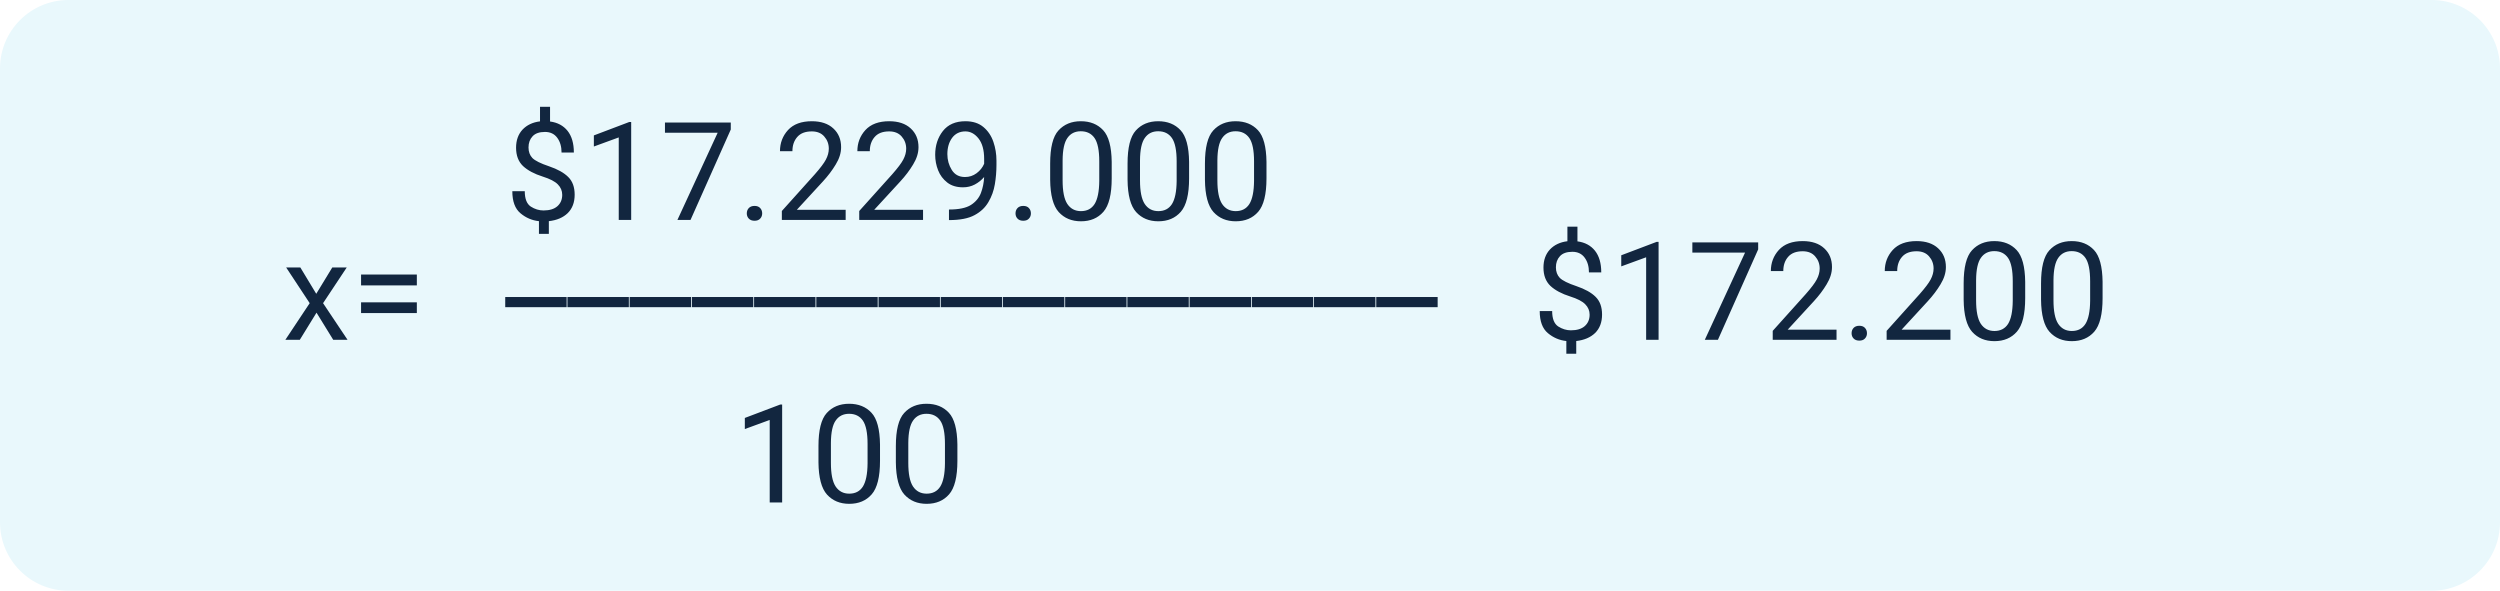
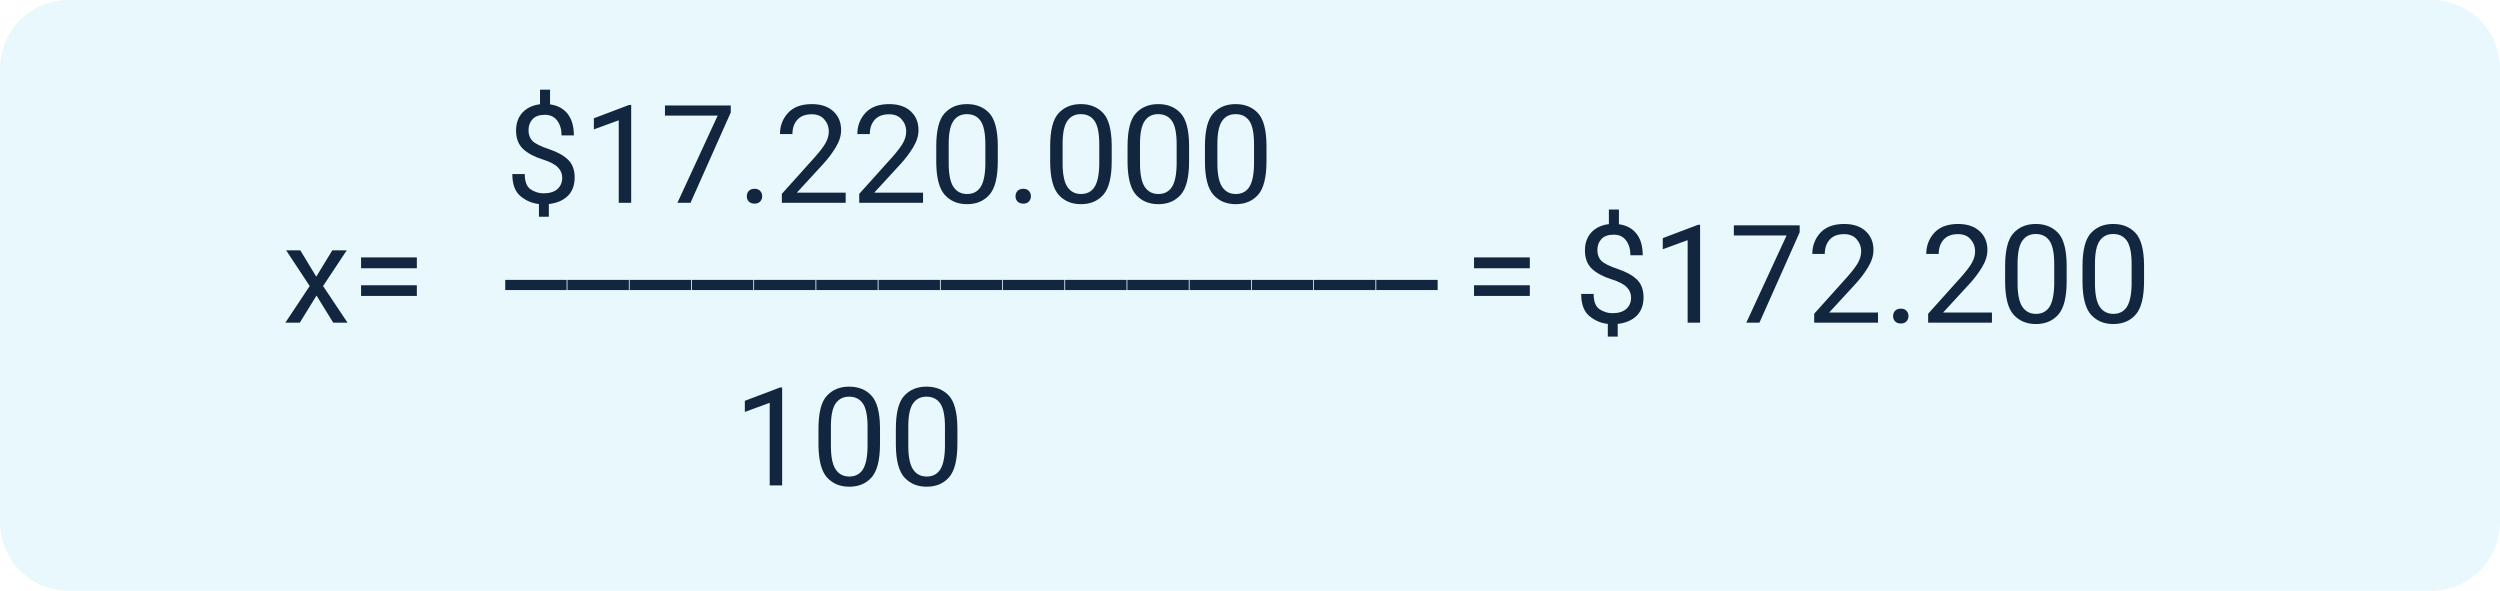
<svg xmlns="http://www.w3.org/2000/svg" width="292" height="69" viewBox="0 0 292 69">
-   <g transform="translate(-2400 9691)">
-     <rect width="292" height="69" rx="8" transform="translate(2400 -9691)" fill="#e9f8fc" />
-     <g transform="translate(1312 -11861)">
-       <text transform="translate(1146.98 2178.691)" fill="#12263f" font-size="16" font-family="Roboto-Regular, Roboto" letter-spacing="0.003em">
-         <tspan x="0" y="17">$17.229.000</tspan>
+   <g id="Grupo_1231300" data-name="Grupo 1231300" transform="translate(-2400 9691)">
+     <rect id="Rectángulo_747194" data-name="Rectángulo 747194" width="292" height="69" rx="8" transform="translate(2400 -9691)" fill="#e9f8fc" />
+     <g id="Grupo_1230704" data-name="Grupo 1230704" transform="translate(1312 -11861)">
+       <text id="_17.220.000" data-name="$17.220.000" transform="translate(1146.98 2178.691)" fill="#12263f" font-size="16" font-family="Roboto-Regular, Roboto" letter-spacing="0.003em">
+         <tspan x="0" y="15">$17.220.000</tspan>
      </text>
-       <text transform="translate(1266.98 2192.691)" fill="#12263f" font-size="16" font-family="Roboto-Regular, Roboto" letter-spacing="0.003em">
-         <tspan x="0" y="17">$172.200</tspan>
+       <text id="_172.200" data-name="= $172.200" transform="translate(1258.98 2192.691)" fill="#12263f" font-size="16" font-family="Roboto-Regular, Roboto" letter-spacing="0.003em">
+         <tspan x="0" y="15">= $172.200</tspan>
      </text>
-       <text transform="translate(1173.652 2211.691)" fill="#12263f" font-size="16" font-family="Roboto-Regular, Roboto" letter-spacing="0.003em">
-         <tspan x="0" y="17">100</tspan>
+       <text id="_100" data-name="100" transform="translate(1173.652 2211.691)" fill="#12263f" font-size="16" font-family="Roboto-Regular, Roboto" letter-spacing="0.003em">
+         <tspan x="0" y="15">100</tspan>
      </text>
-       <text transform="translate(1146.98 2187.691)" fill="#12263f" font-size="16" font-family="Roboto-Regular, Roboto" letter-spacing="0.003em">
-         <tspan x="0" y="17">_______________</tspan>
+       <text id="_______________" transform="translate(1146.98 2187.691)" fill="#12263f" font-size="16" font-family="Roboto-Regular, Roboto" letter-spacing="0.003em">
+         <tspan x="0" y="15">_______________</tspan>
      </text>
-       <text transform="translate(1121 2192.691)" fill="#12263f" font-size="16" font-family="Roboto-Regular, Roboto" letter-spacing="0.003em">
-         <tspan x="0" y="17">x=</tspan>
+       <text id="x_" data-name="x=" transform="translate(1121 2192.691)" fill="#12263f" font-size="16" font-family="Roboto-Regular, Roboto" letter-spacing="0.003em">
+         <tspan x="0" y="15">x=</tspan>
      </text>
    </g>
  </g>
</svg>
